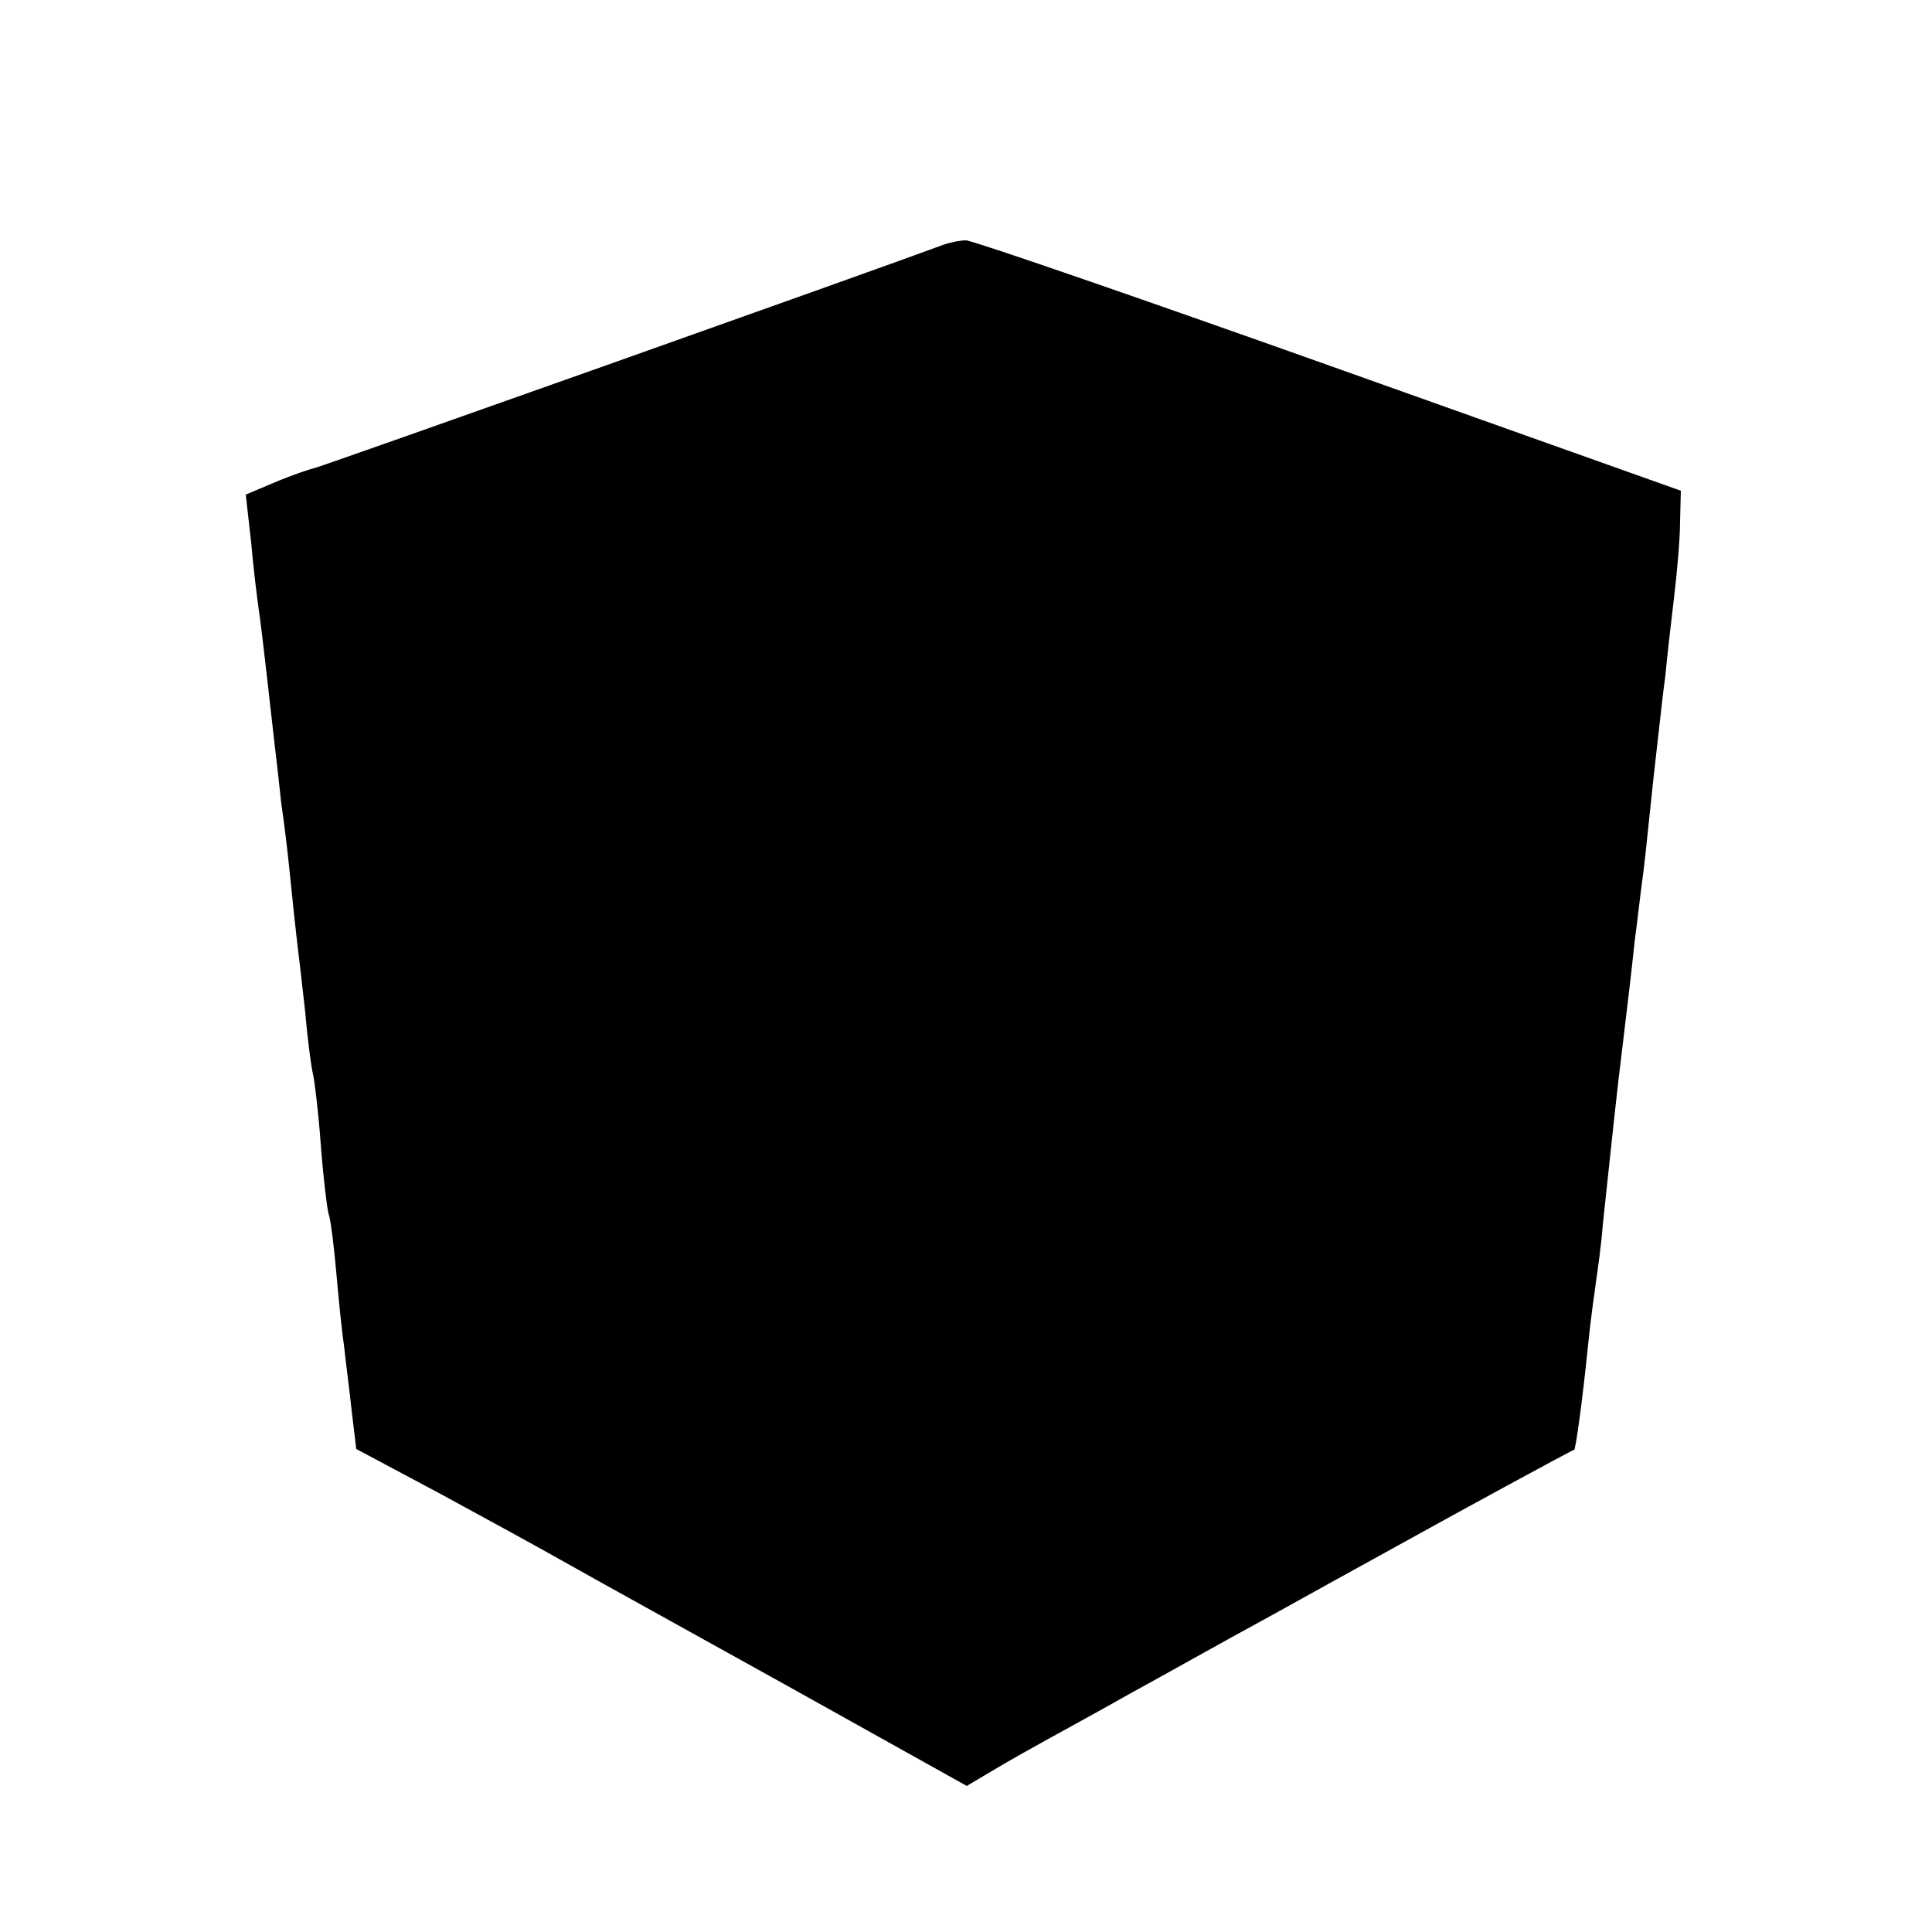
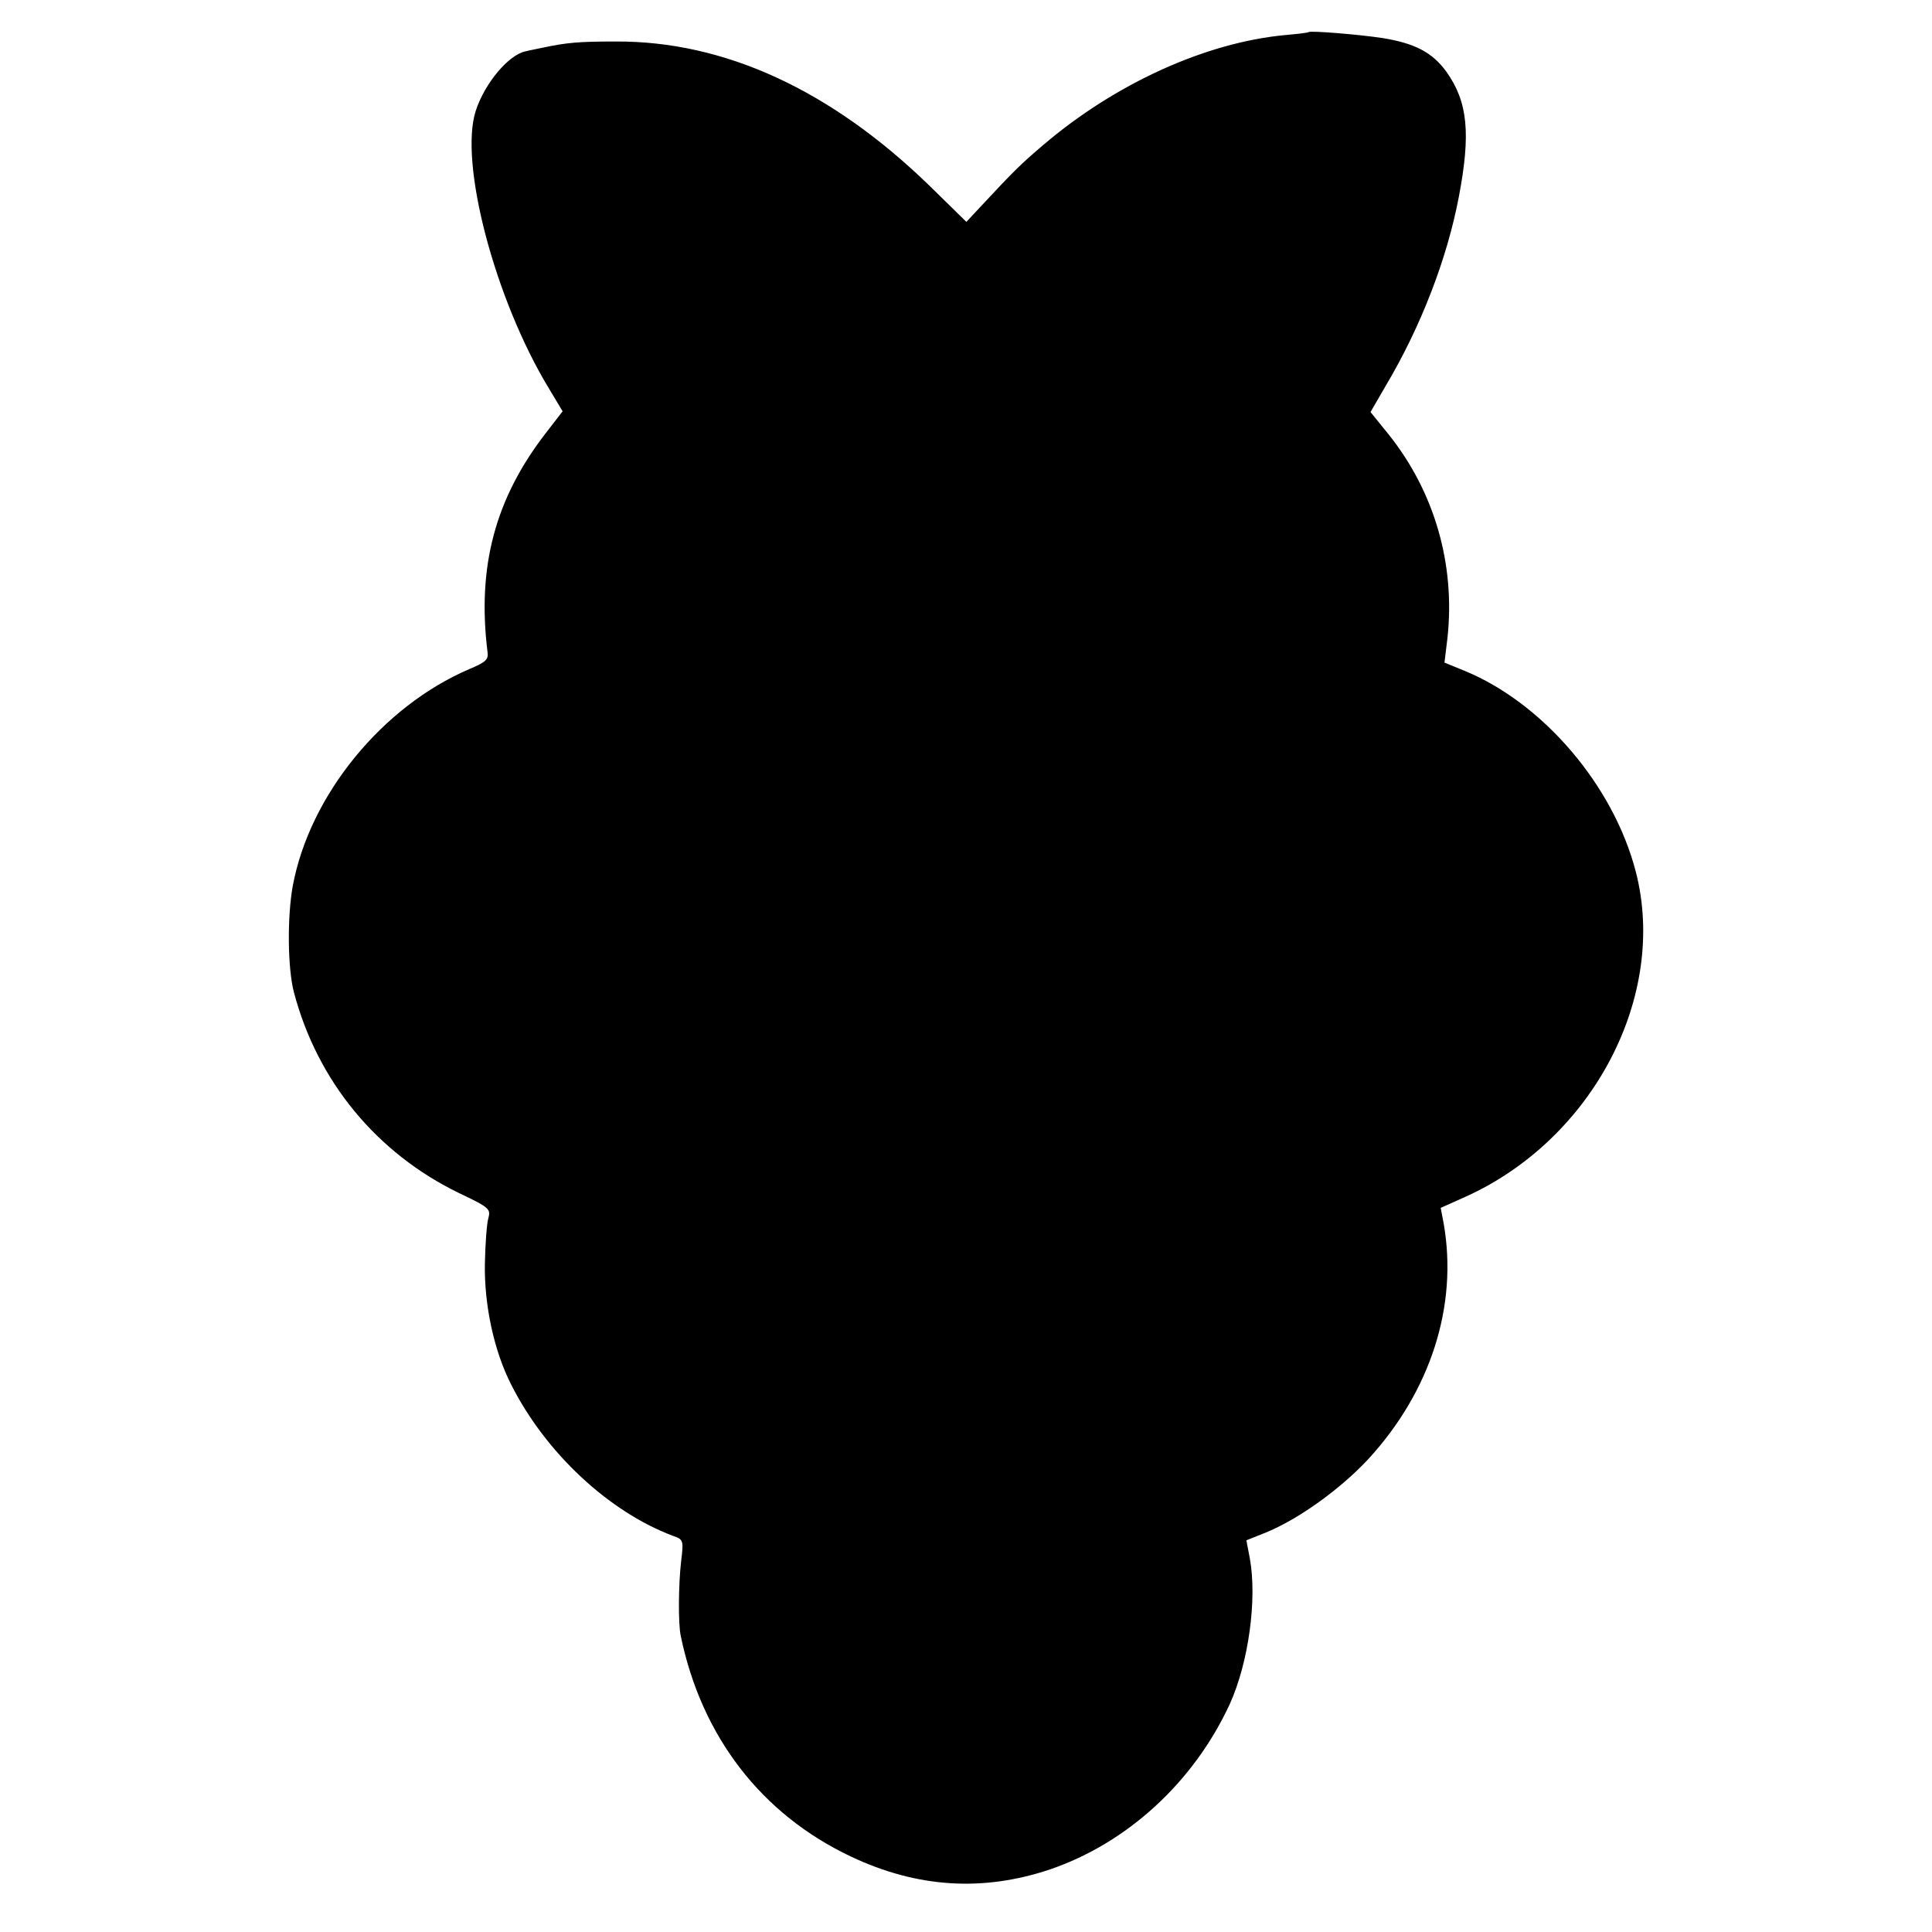
- <svg xmlns="http://www.w3.org/2000/svg" version="1.0" width="250pt" height="250pt" viewBox="0 0 250 250" preserveAspectRatio="xMidYMid meet">
-   <g transform="translate(0,250) scale(0.1,-0.1)" fill="#000000" stroke="none">
-     <path d="M1220 2183 c-100 -37 -799 -285 -811 -288 -8 -2 -32 -10 -53 -19 l-38 -16 7 -62 c3 -35 8 -74 10 -88 4 -27 12 -100 20 -170 3 -25 7 -61 9 -80 3 -19 8 -60 11 -90 3 -30 7 -68 9 -85 2 -16 7 -59 11 -95 3 -36 8 -72 10 -80 2 -8 7 -49 10 -90 3 -41 8 -82 10 -90 3 -8 7 -42 10 -75 3 -33 7 -76 10 -95 2 -19 7 -57 10 -85 l6 -50 107 -57 c59 -32 132 -72 162 -89 30 -17 160 -89 288 -160 l233 -130 32 19 c18 11 59 34 92 52 33 18 74 41 90 50 17 9 102 57 190 105 88 49 174 96 190 105 25 14 186 102 192 104 2 1 11 66 18 136 3 30 8 66 10 80 2 14 7 48 9 75 12 111 17 163 26 235 5 41 12 100 15 130 4 30 8 66 10 80 2 14 6 50 9 80 3 30 8 76 11 101 3 26 7 64 10 85 2 22 7 66 11 99 4 33 8 78 8 100 l1 40 -455 162 c-250 89 -462 162 -470 162 -8 0 -22 -3 -30 -6z" />
+ <svg xmlns="http://www.w3.org/2000/svg" version="1.0" width="512pt" height="512pt" viewBox="0 0 512 512" preserveAspectRatio="xMidYMid meet">
+   <g transform="translate(0,512) scale(0.1,-0.1)" fill="#000000" stroke="none">
+     <path d="M3468 5035 c-2 -2 -30 -5 -63 -8 -211 -20 -450 -129 -640 -291 -59 -50 -78 -69 -162 -159 l-42 -45 -99 97 c-261 253 -543 383 -832 381 -97 0 -128 -3 -190 -16 -19 -4 -40 -8 -47 -10 -45 -9 -108 -84 -132 -157 -45 -137 50 -500 194 -737 l36 -60 -44 -57 c-135 -174 -183 -355 -155 -581 3 -20 -5 -27 -48 -45 -231 -99 -423 -334 -468 -574 -15 -82 -14 -218 3 -283 62 -235 219 -426 438 -532 80 -38 84 -42 77 -67 -4 -14 -8 -68 -9 -120 -2 -109 24 -231 70 -321 91 -180 258 -336 428 -400 28 -10 29 -11 22 -68 -7 -61 -8 -164 -1 -197 55 -267 214 -473 451 -585 175 -83 350 -94 528 -34 205 70 381 232 476 438 50 110 73 279 53 387 l-9 47 55 22 c86 36 194 114 267 192 166 180 239 407 201 625 l-8 42 67 30 c337 153 535 532 450 861 -59 228 -245 446 -453 532 l-54 22 8 66 c21 196 -35 388 -157 540 l-47 58 40 69 c94 158 163 338 194 501 32 168 24 252 -33 332 -37 51 -83 75 -168 89 -66 10 -192 20 -197 16z" />
  </g>
</svg>
